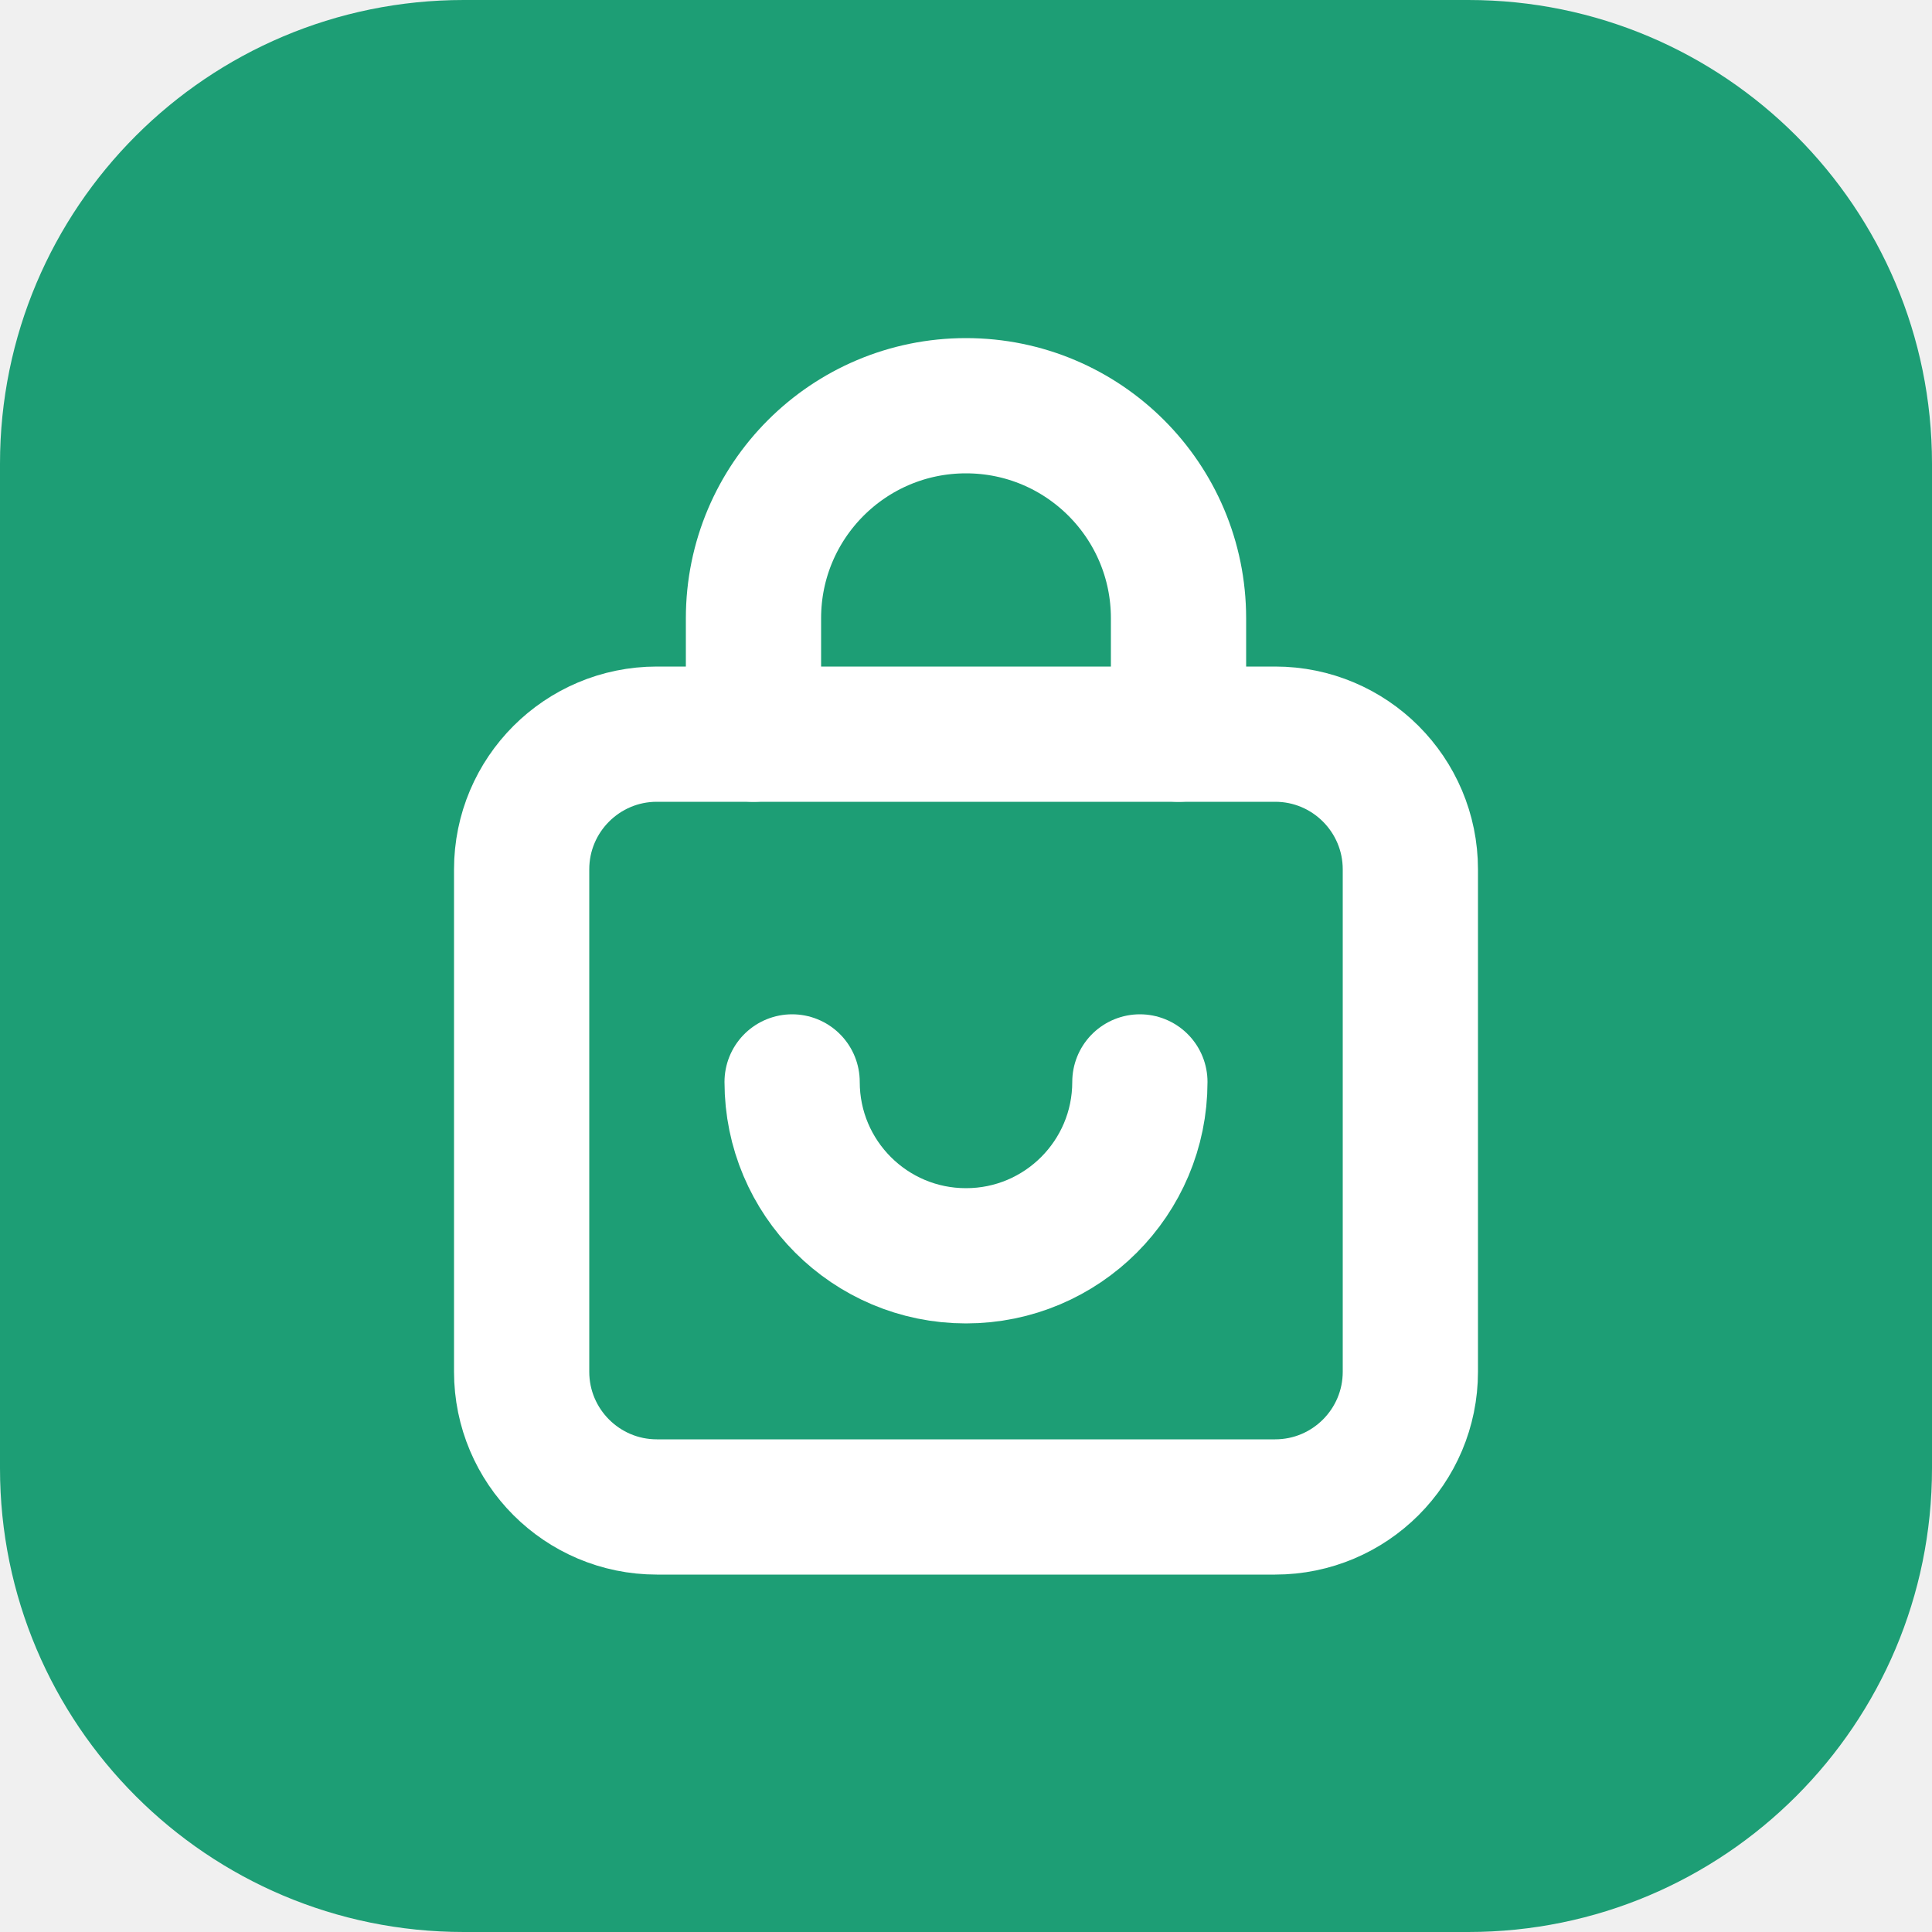
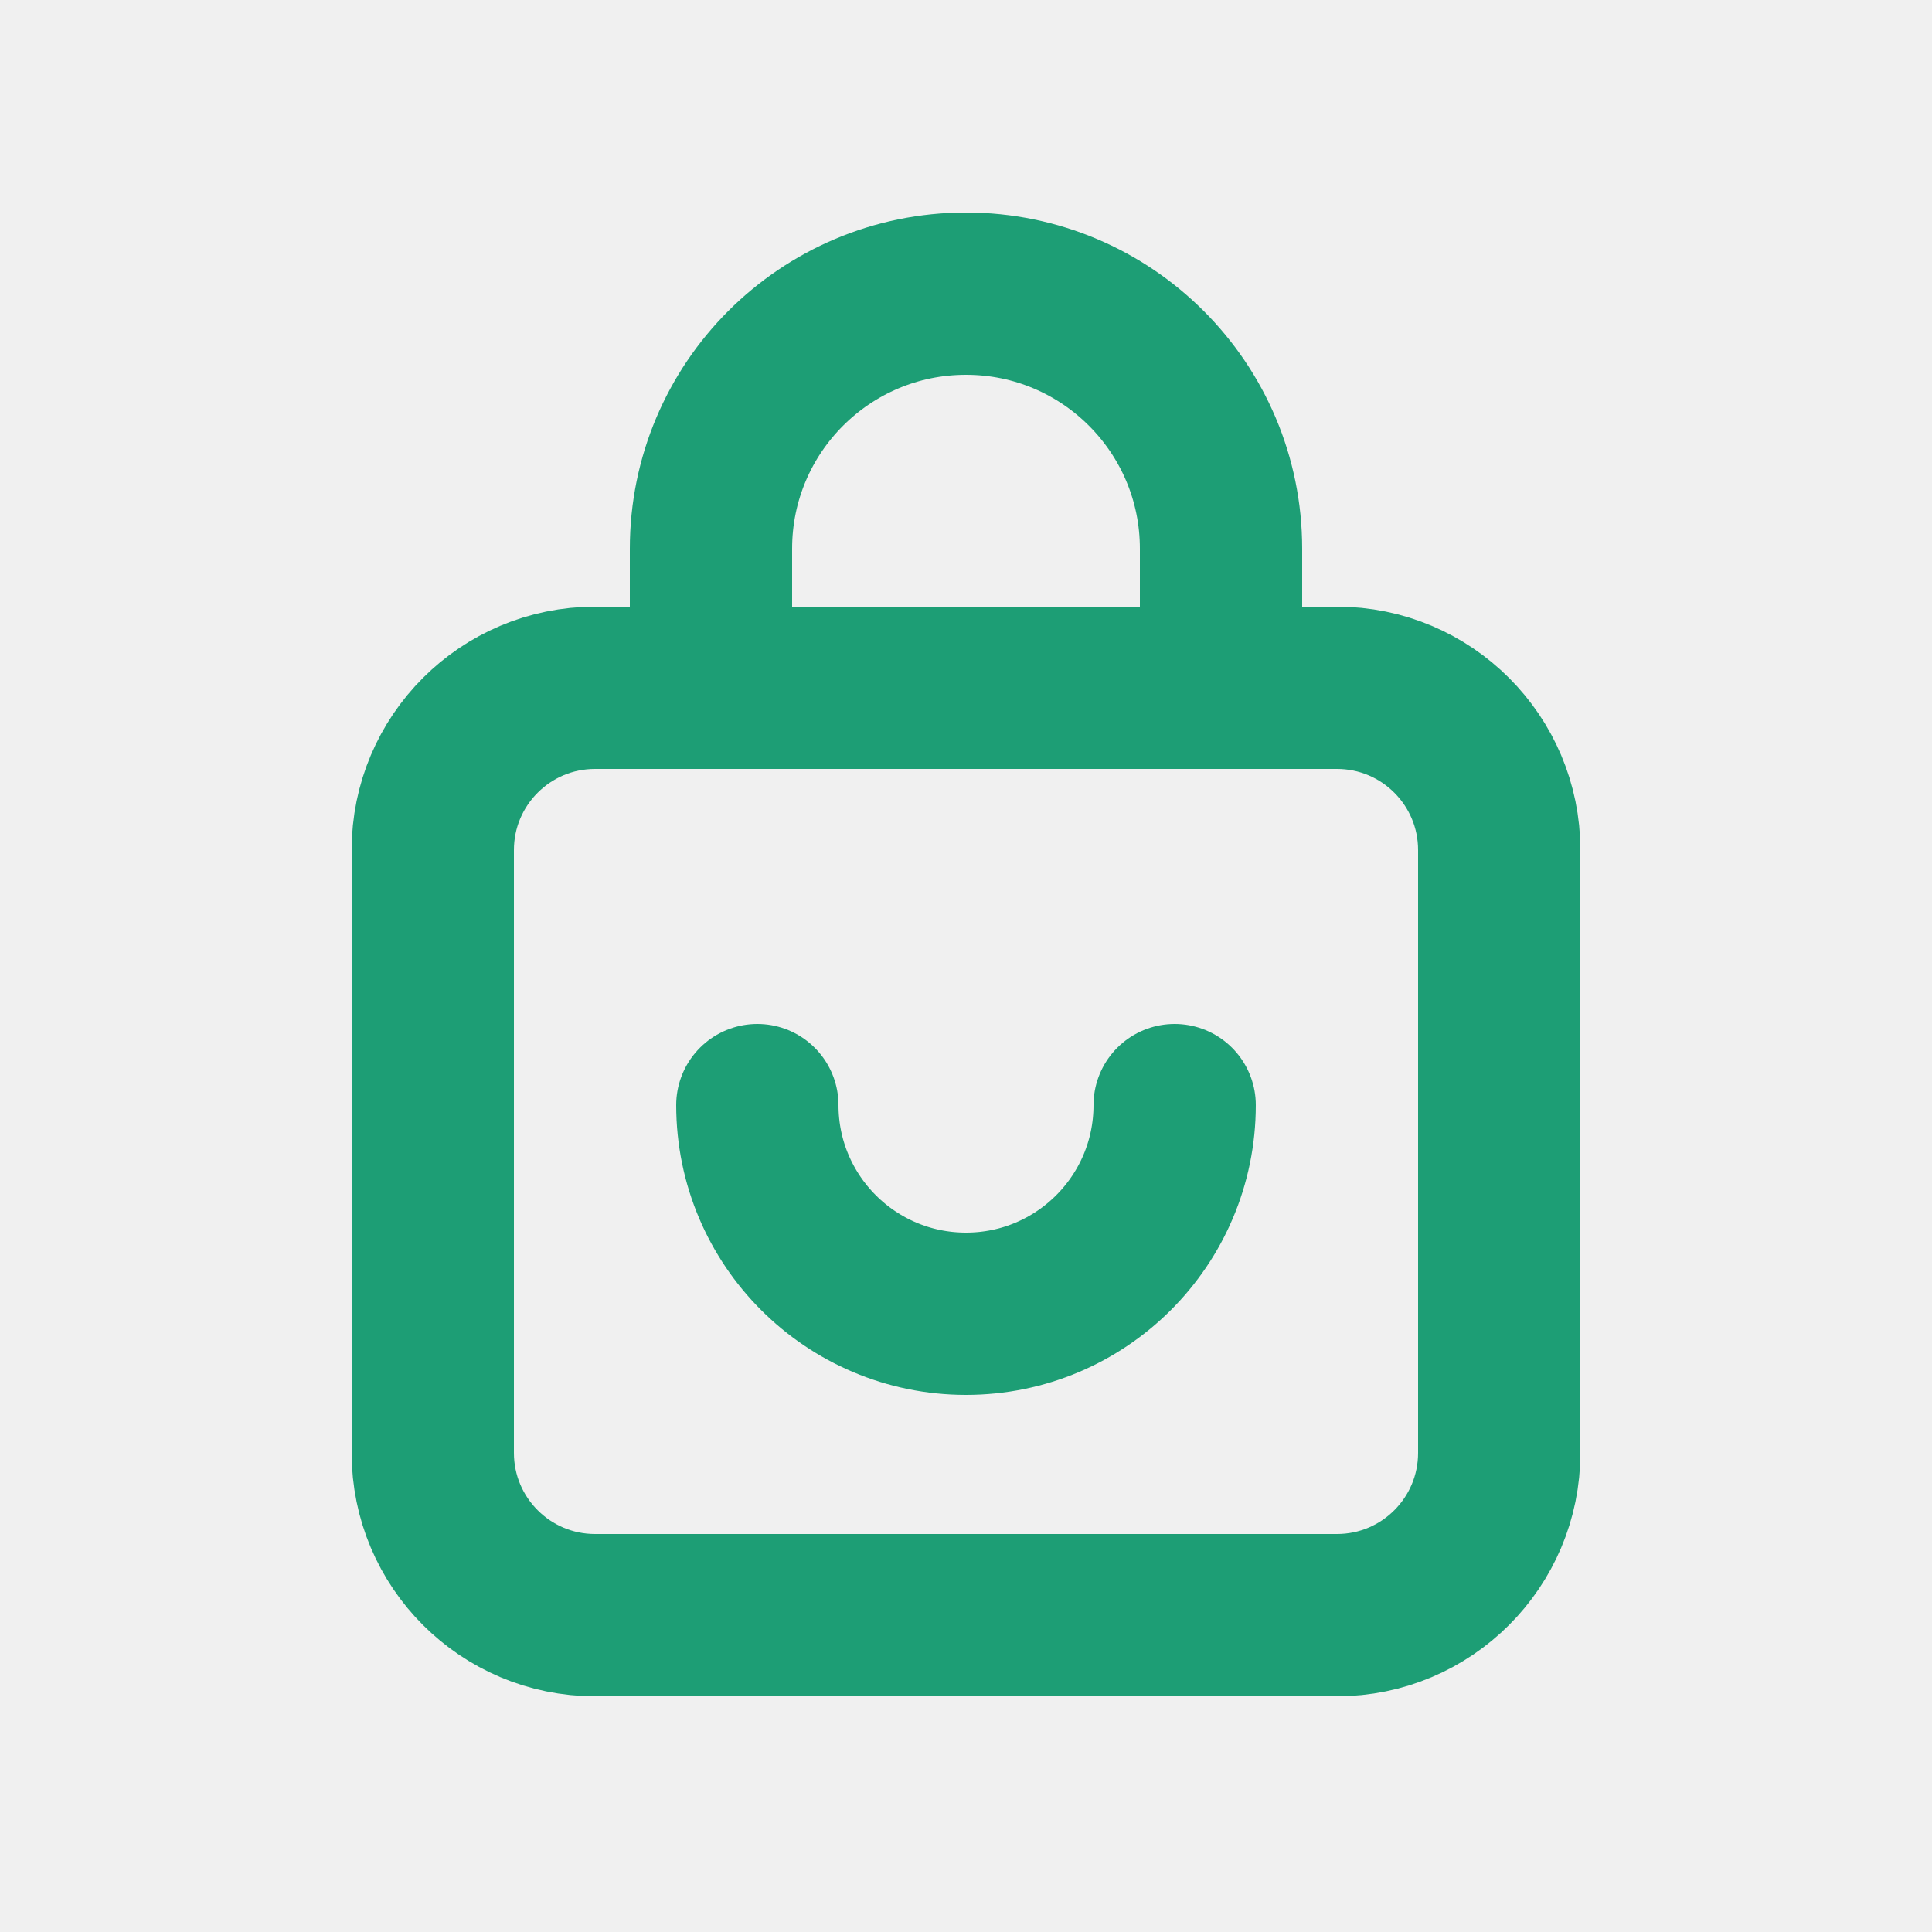
<svg xmlns="http://www.w3.org/2000/svg" viewBox="0 0 100 100" width="100" height="100">
-   <rect width="100" height="100" rx="24" fill="#1D9E75" />
-   <g fill="none" stroke="#fff" stroke-width="7" stroke-linecap="round" stroke-linejoin="round">
+   <g transform="translate(-10 -10) scale(1.2)" fill="none" stroke="#1D9E75" stroke-width="7" stroke-linecap="round" stroke-linejoin="round">
    <rect x="27" y="38" width="46" height="40" rx="7" />
    <path d="M39 38v-6a11 11 0 0 1 22 0v6M41 56a9 9 0 0 0 18 0" />
  </g>
</svg>
